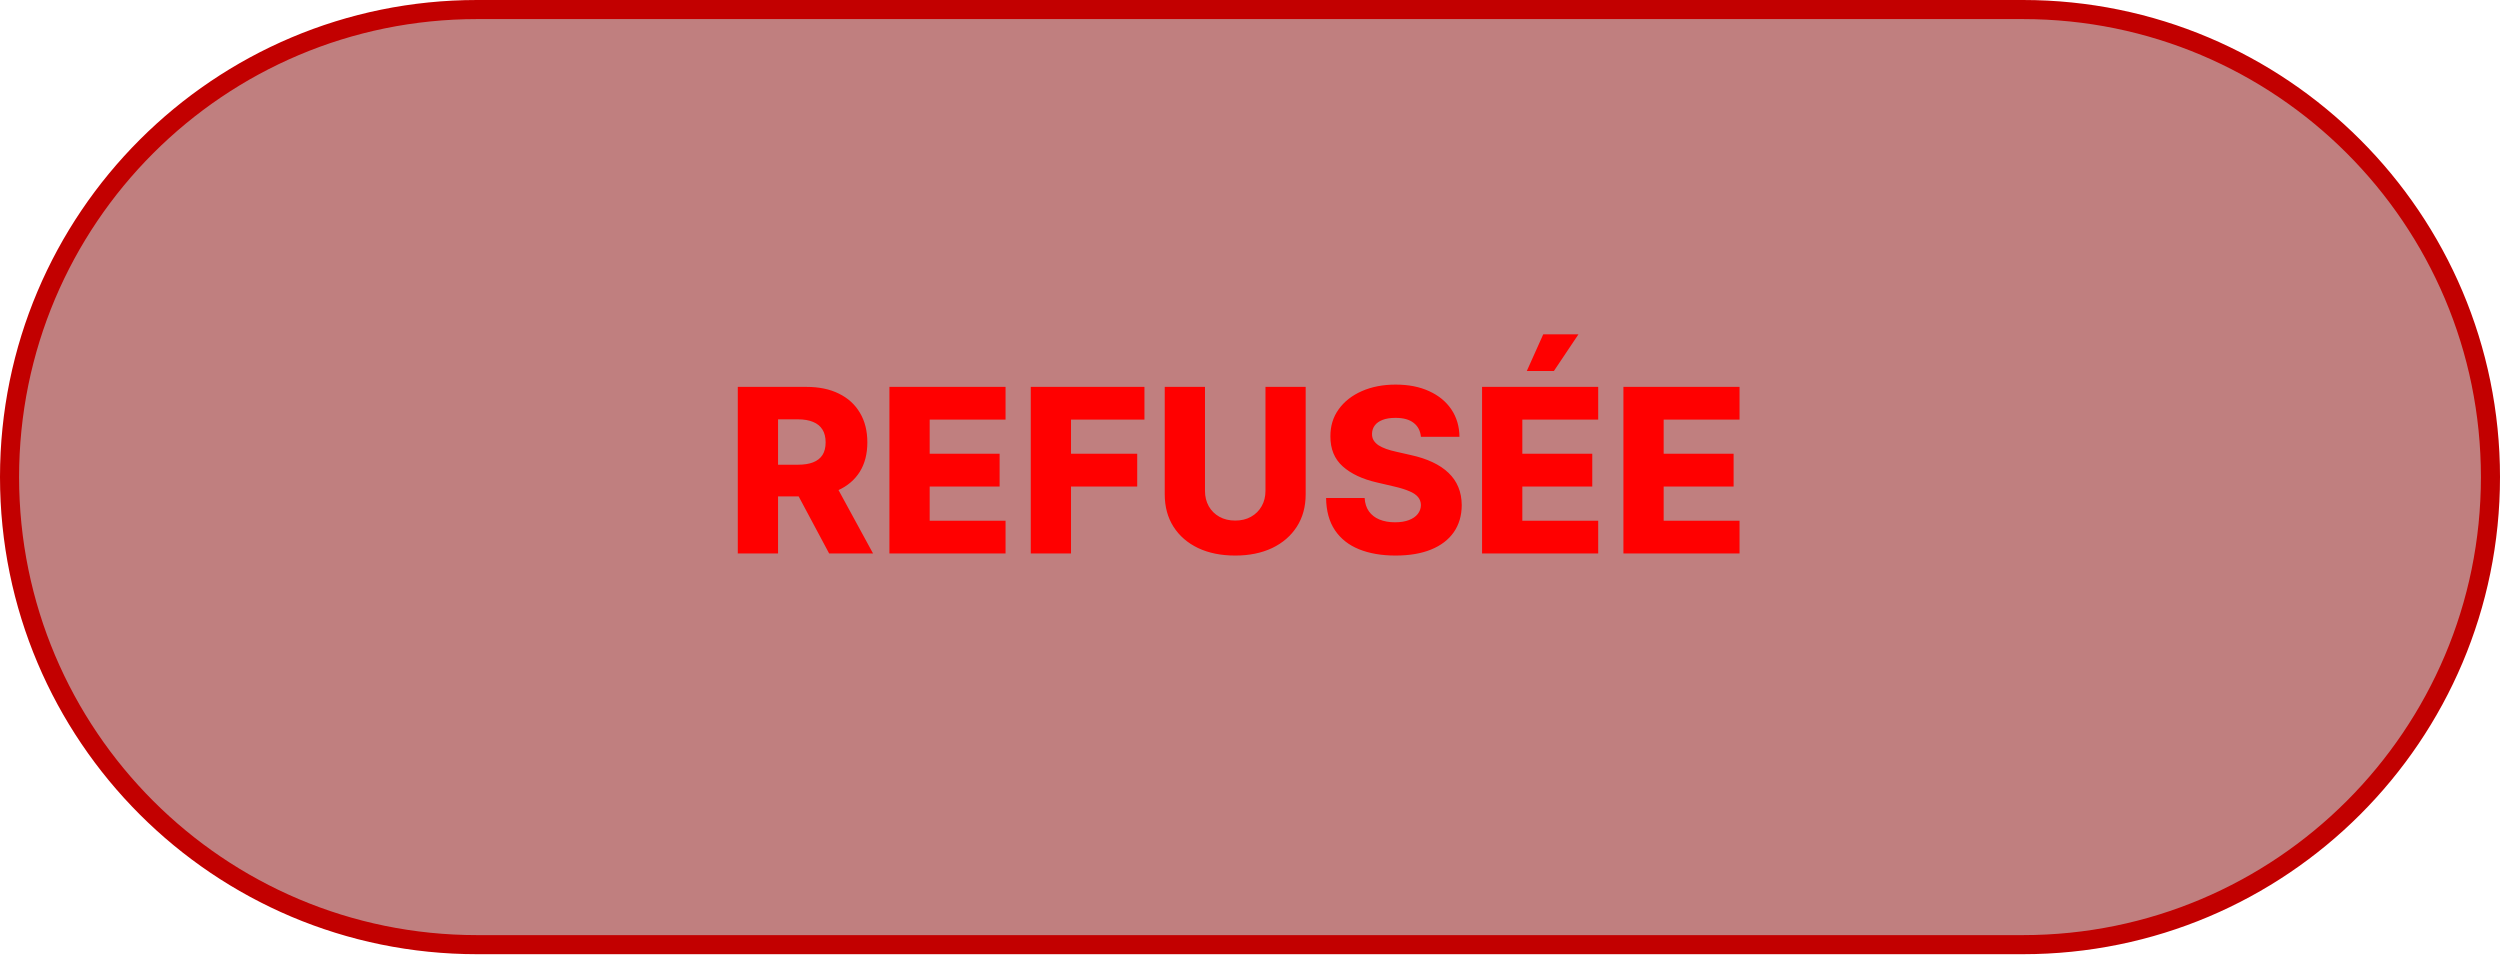
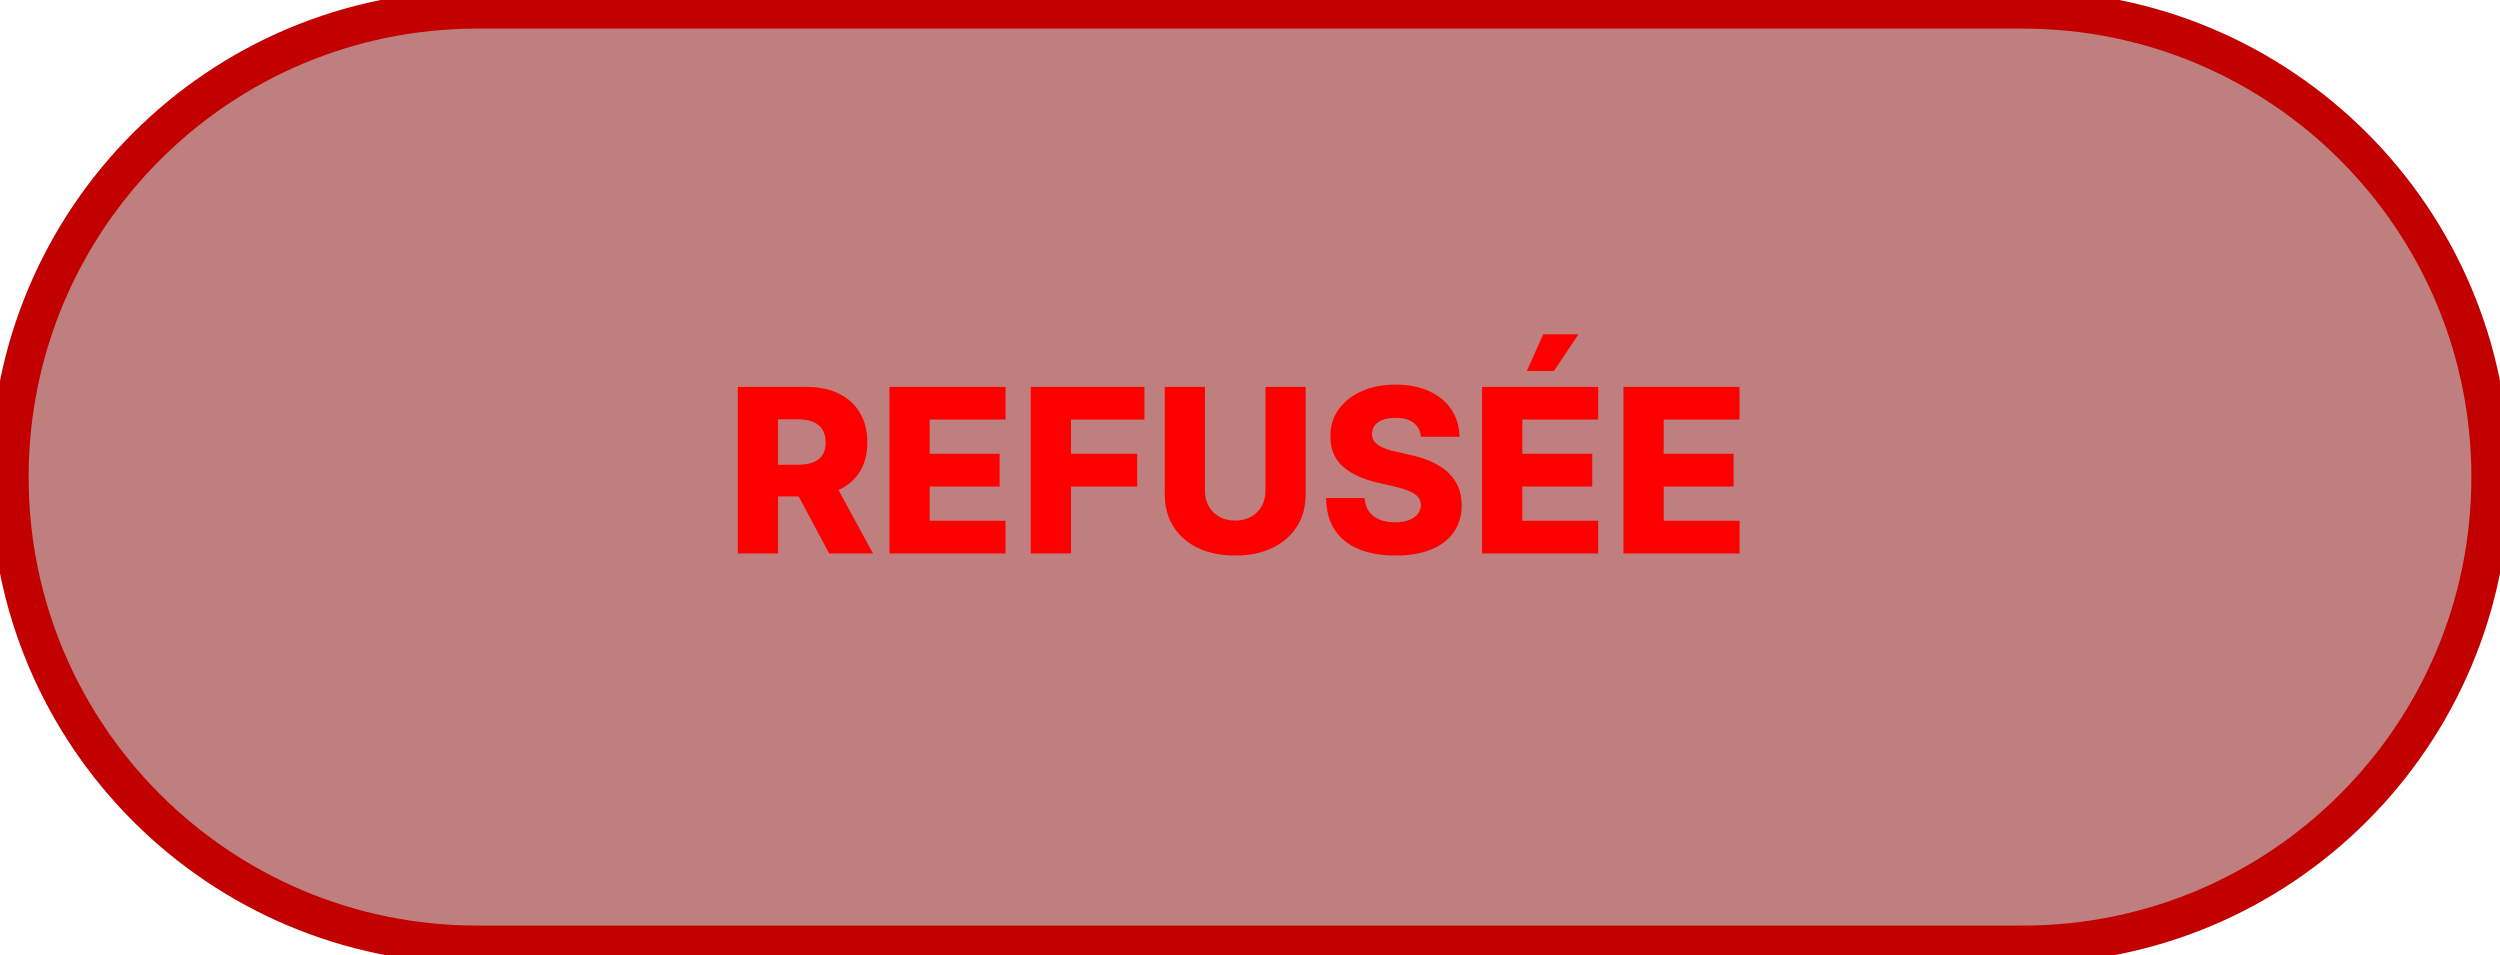
<svg xmlns="http://www.w3.org/2000/svg" width="131" height="50" viewBox="0 0 131 50" fill="none">
  <rect x="0.5" y="0.5" width="130" height="49" rx="24.5" fill="#820000" fill-opacity="0.5" />
-   <rect x="0.5" y="0.5" width="130" height="49" rx="24.5" stroke="#C20000" />
+   <rect x="0.5" y="0.5" width="130" height="49" rx="24.5" stroke-width="2" stroke="#C20000" />
  <path d="M38.66 29V20.273H42.266C42.919 20.273 43.483 20.391 43.957 20.626C44.435 20.859 44.803 21.195 45.061 21.632C45.32 22.067 45.449 22.582 45.449 23.179C45.449 23.784 45.317 24.298 45.053 24.722C44.788 25.142 44.413 25.463 43.928 25.685C43.442 25.903 42.867 26.013 42.202 26.013H39.922V24.351H41.81C42.128 24.351 42.394 24.31 42.606 24.227C42.822 24.142 42.986 24.014 43.097 23.844C43.207 23.671 43.263 23.449 43.263 23.179C43.263 22.909 43.207 22.686 43.097 22.51C42.986 22.331 42.822 22.197 42.606 22.109C42.391 22.018 42.125 21.973 41.81 21.973H40.77V29H38.66ZM43.574 25.011L45.747 29H43.446L41.315 25.011H43.574ZM46.606 29V20.273H52.691V21.986H48.715V23.776H52.38V25.493H48.715V27.287H52.691V29H46.606ZM54.012 29V20.273H59.969V21.986H56.121V23.776H59.59V25.493H56.121V29H54.012ZM66.311 20.273H68.417V25.902C68.417 26.553 68.262 27.119 67.952 27.602C67.642 28.082 67.211 28.454 66.657 28.719C66.103 28.98 65.459 29.111 64.726 29.111C63.985 29.111 63.337 28.98 62.783 28.719C62.229 28.454 61.799 28.082 61.492 27.602C61.185 27.119 61.032 26.553 61.032 25.902V20.273H63.141V25.719C63.141 26.02 63.206 26.288 63.337 26.524C63.471 26.76 63.657 26.945 63.895 27.078C64.134 27.212 64.411 27.278 64.726 27.278C65.042 27.278 65.317 27.212 65.553 27.078C65.792 26.945 65.978 26.76 66.111 26.524C66.245 26.288 66.311 26.02 66.311 25.719V20.273ZM74.456 22.889C74.428 22.577 74.301 22.334 74.077 22.16C73.855 21.984 73.538 21.896 73.126 21.896C72.854 21.896 72.626 21.932 72.445 22.003C72.263 22.074 72.126 22.172 72.035 22.297C71.945 22.419 71.898 22.56 71.895 22.719C71.889 22.849 71.915 22.965 71.972 23.064C72.031 23.163 72.117 23.251 72.227 23.328C72.341 23.402 72.477 23.467 72.636 23.524C72.796 23.581 72.974 23.631 73.173 23.673L73.923 23.844C74.355 23.938 74.736 24.062 75.065 24.219C75.398 24.375 75.676 24.561 75.901 24.777C76.128 24.993 76.3 25.241 76.416 25.523C76.533 25.804 76.592 26.119 76.595 26.469C76.592 27.02 76.453 27.493 76.178 27.888C75.902 28.283 75.506 28.585 74.989 28.796C74.474 29.006 73.854 29.111 73.126 29.111C72.396 29.111 71.76 29.001 71.217 28.783C70.675 28.564 70.253 28.232 69.952 27.785C69.651 27.34 69.496 26.776 69.487 26.094H71.507C71.524 26.375 71.599 26.609 71.733 26.797C71.867 26.984 72.05 27.126 72.283 27.223C72.519 27.32 72.791 27.368 73.101 27.368C73.385 27.368 73.626 27.329 73.825 27.253C74.027 27.176 74.182 27.07 74.29 26.933C74.398 26.797 74.453 26.641 74.456 26.465C74.453 26.3 74.402 26.159 74.303 26.043C74.203 25.923 74.05 25.821 73.842 25.736C73.638 25.648 73.376 25.567 73.058 25.493L72.146 25.28C71.391 25.107 70.796 24.827 70.361 24.44C69.926 24.051 69.71 23.526 69.713 22.864C69.71 22.324 69.855 21.851 70.148 21.445C70.44 21.038 70.845 20.722 71.362 20.494C71.879 20.267 72.469 20.153 73.131 20.153C73.807 20.153 74.394 20.268 74.891 20.499C75.391 20.726 75.778 21.046 76.054 21.457C76.33 21.869 76.47 22.347 76.476 22.889H74.456ZM77.66 29V20.273H83.746V21.986H79.77V23.776H83.435V25.493H79.77V27.287H83.746V29H77.66ZM80.004 19.442L80.865 17.52H82.71L81.423 19.442H80.004ZM85.067 29V20.273H91.152V21.986H87.176V23.776H90.841V25.493H87.176V27.287H91.152V29H85.067Z" fill="#FF0000" />
</svg>
